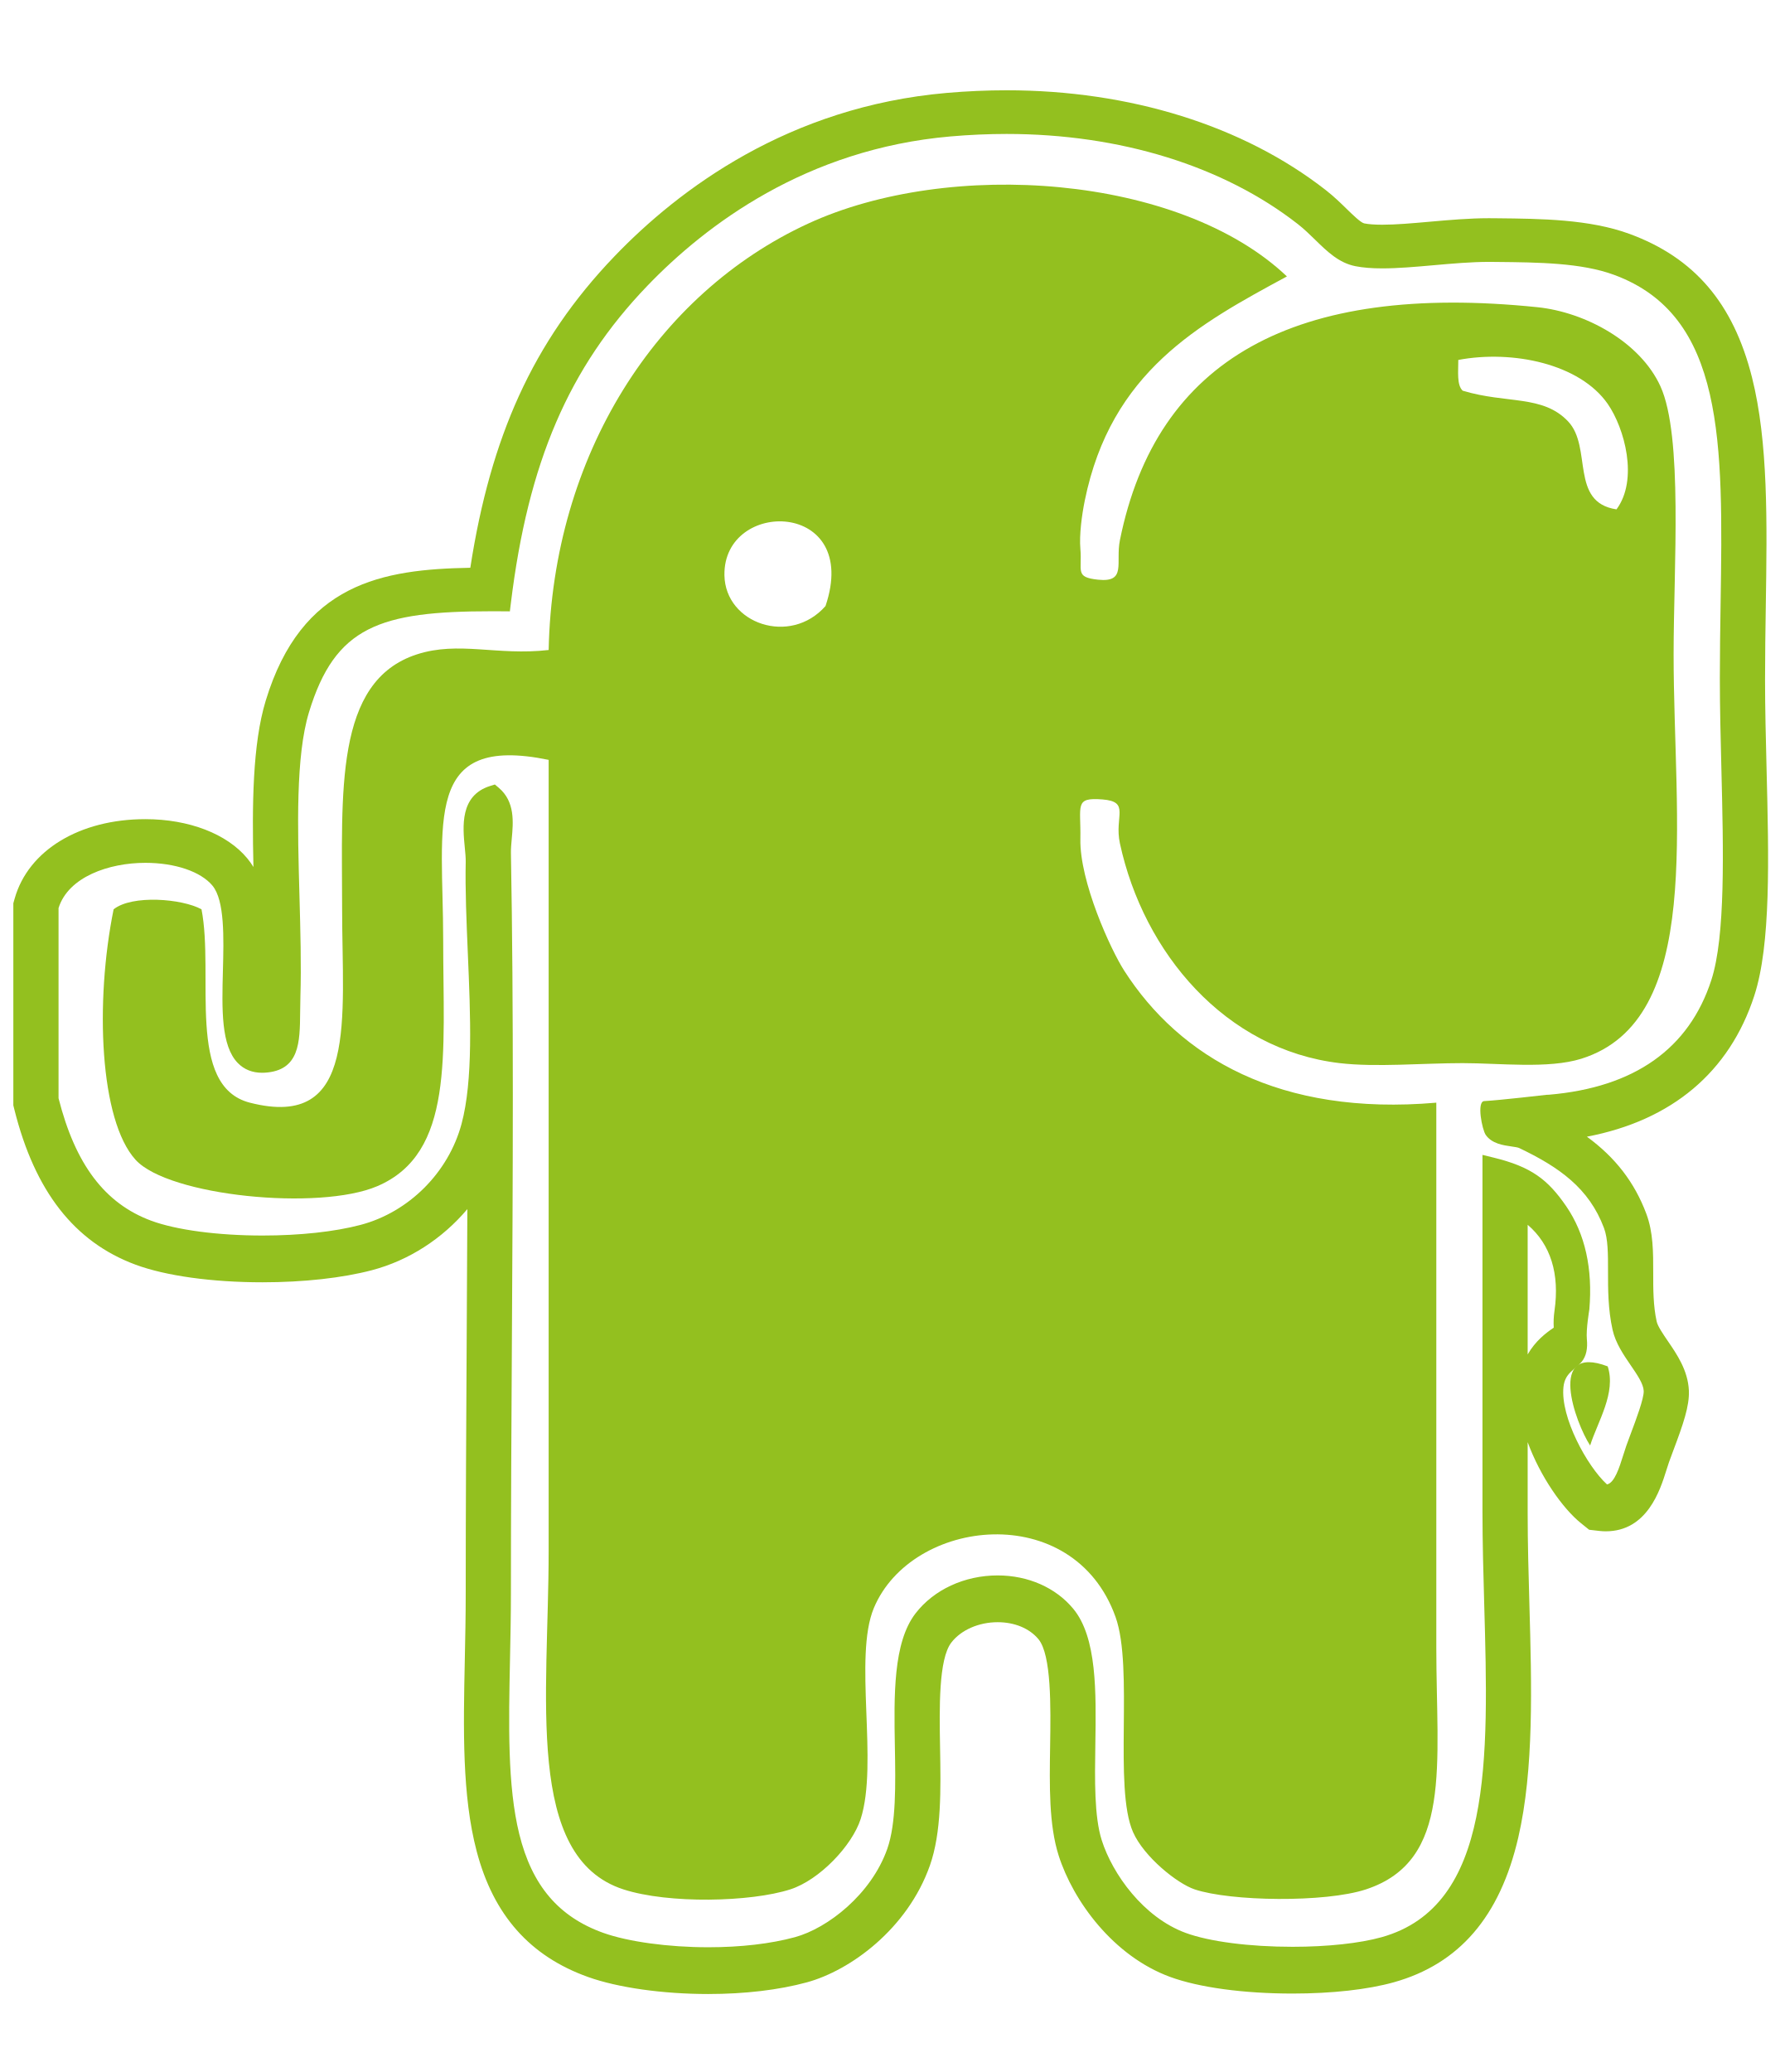
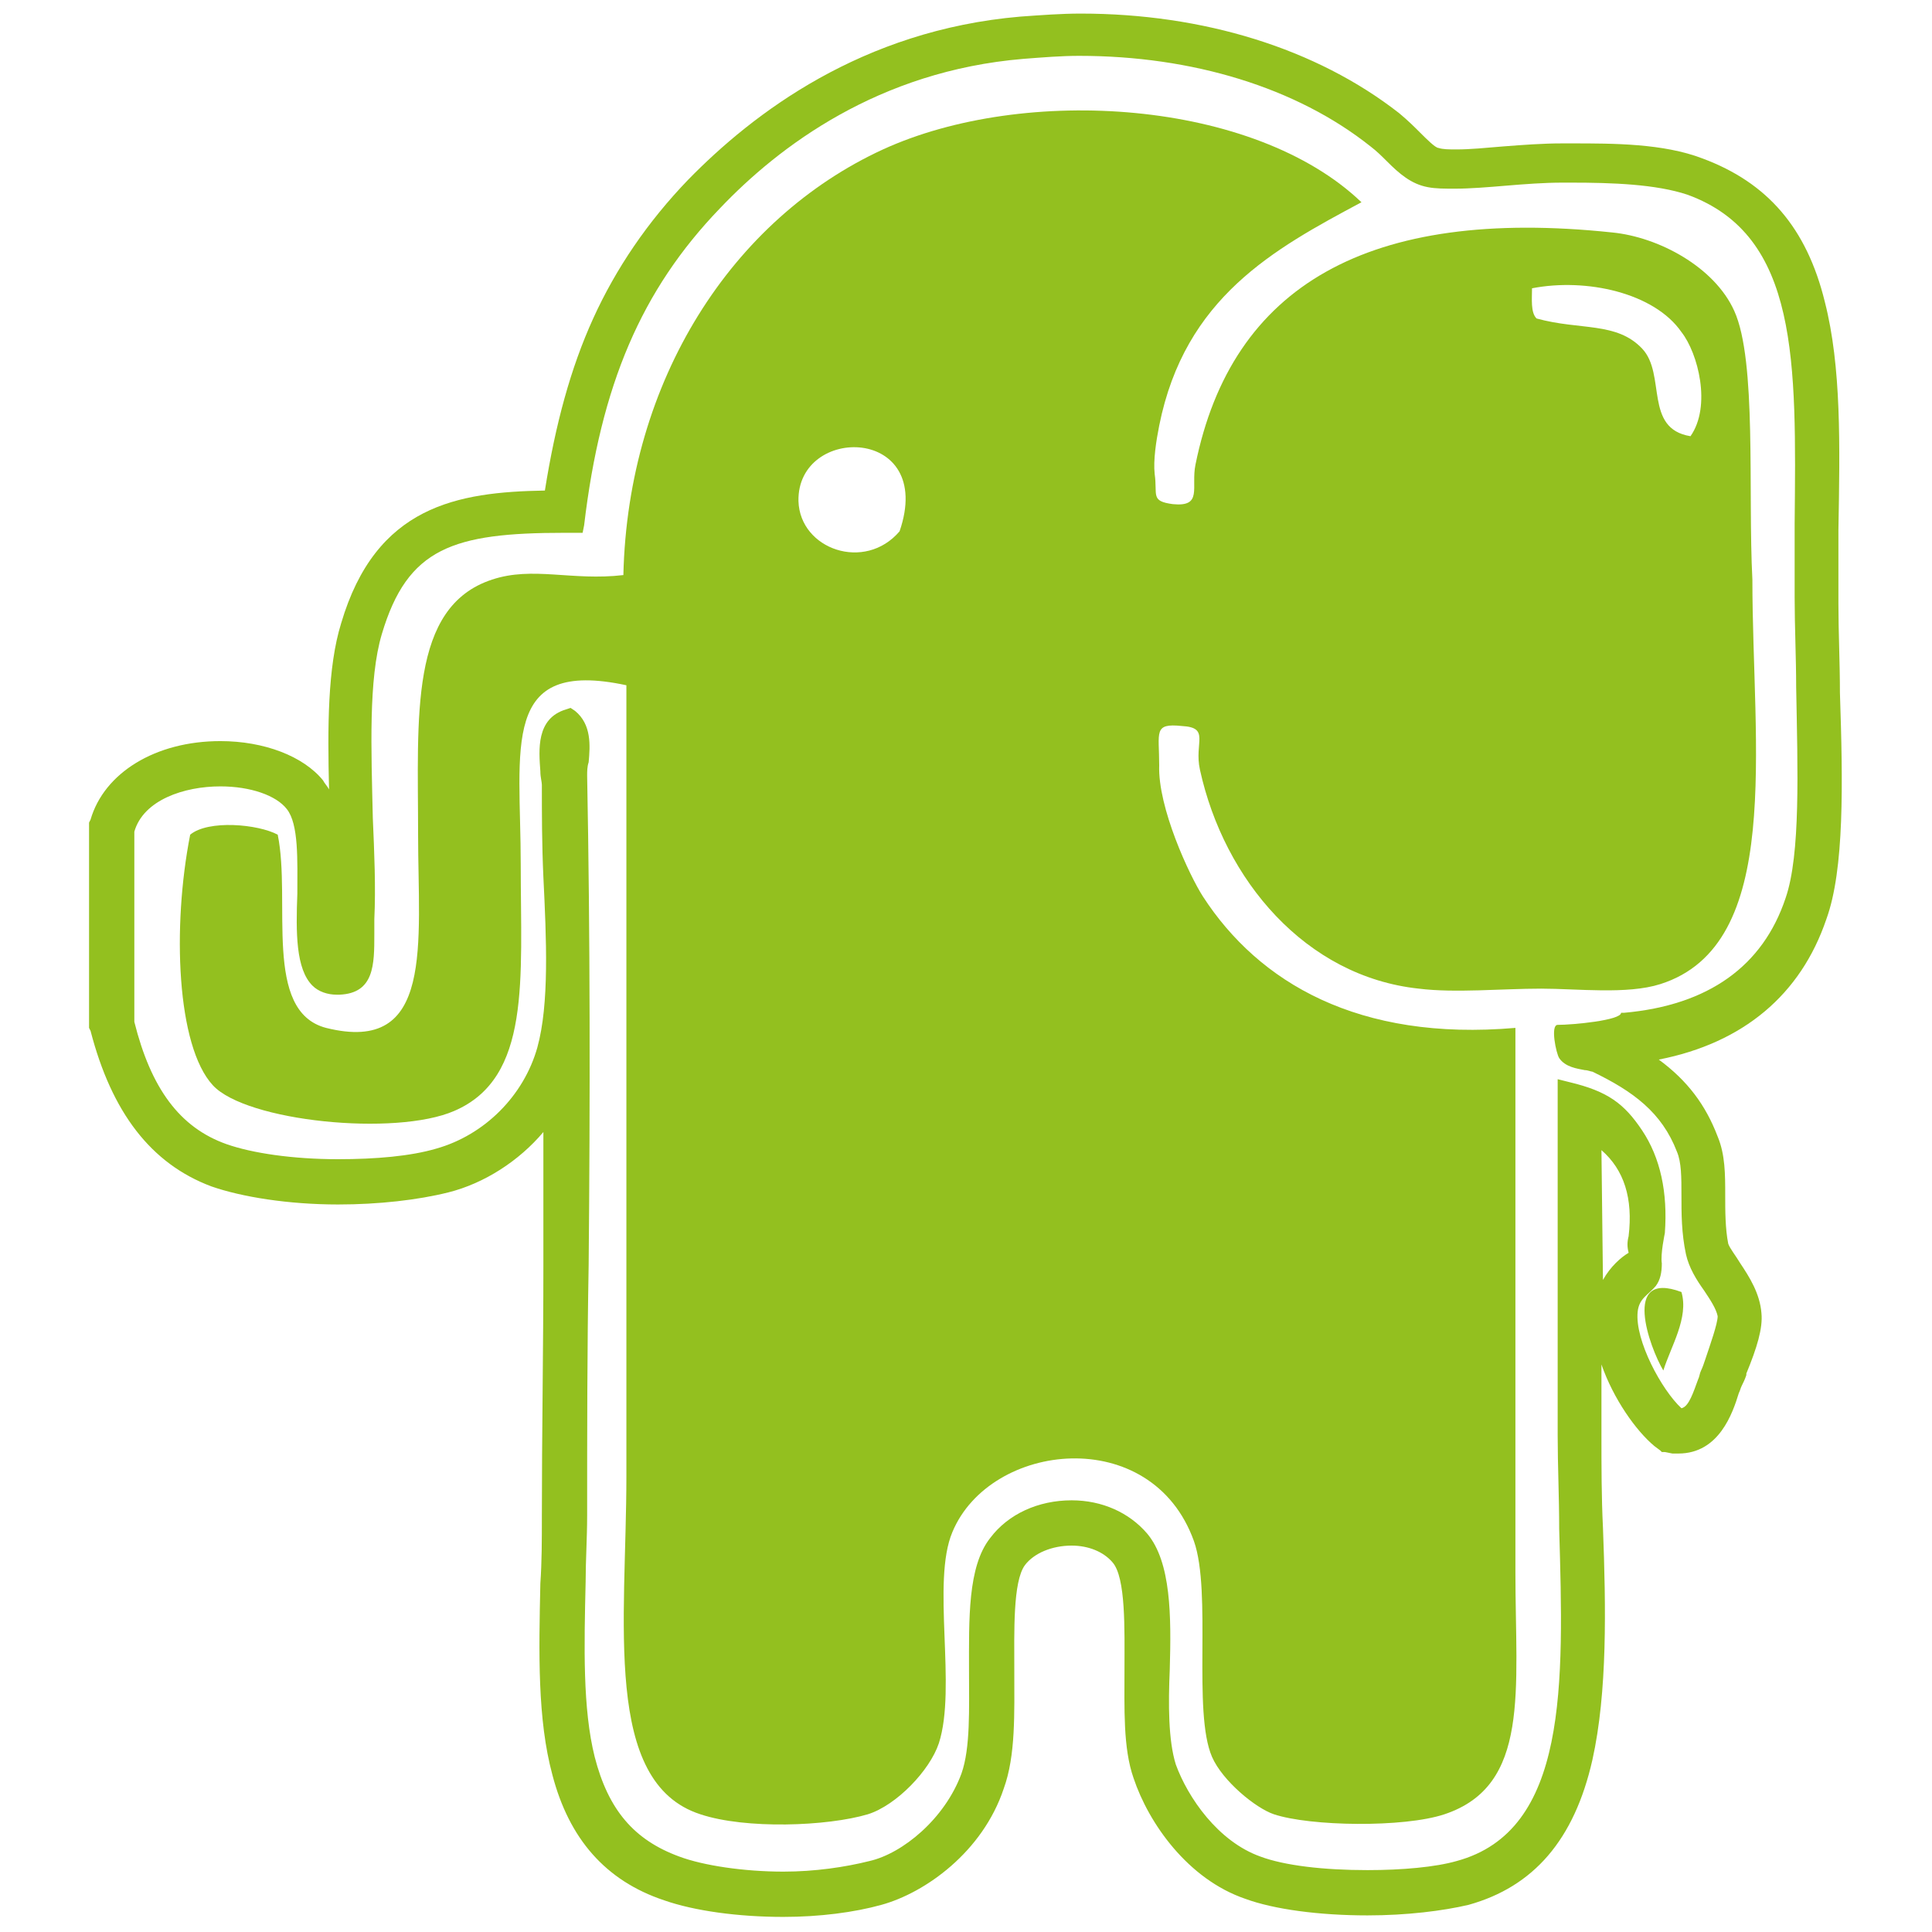
- <svg xmlns="http://www.w3.org/2000/svg" version="1.1" id="Calque_1" x="0px" y="0px" width="595.279px" height="691px" viewBox="0 72.445 595.279 691" enable-background="new 0 72.445 595.279 691" xml:space="preserve">
+ <svg xmlns="http://www.w3.org/2000/svg" viewBox="0 0 128 128">
  <g>
-     <path fill="#93C01F" d="M530.368,554.505c2.534-7.979,8.743-17.586,5.863-26.383C515.857,520.394,525.424,546.949,530.368,554.505z   " />
-     <path fill="#93C01F" d="M589.213,328.7l-0.008-0.325c-0.243-9.776-0.494-19.886-0.494-29.208c0-8.356,0.127-16.614,0.249-24.602   c0.432-28.104,0.839-54.652-4.601-76.258c-6.222-24.709-19.21-39.92-40.877-47.867c-13.343-4.896-29.65-5.057-44.037-5.2   l-2.846-0.023c-6.484,0-13.188,0.592-19.671,1.165l-0.082,0.007c-5.8,0.514-11.248,0.997-15.814,0.997   c-2.503,0-4.523-0.148-6.005-0.441c-1.138-0.224-3.855-2.873-5.84-4.808c-2.011-1.963-4.284-4.182-7.021-6.319   c-27.47-21.451-65.263-33.264-106.419-33.264c-6.563,0-13.306,0.298-20.045,0.883c-52.687,4.596-89.284,32.142-110.708,54.441   c-13.675,14.236-24.112,29.473-31.905,46.581c-7.501,16.466-12.816,35.246-16.221,57.333c-29.32,0.517-56.297,5.068-68.242,44.331   c-4.419,14.52-4.564,34.827-4.096,55.466c-0.603-0.993-1.275-1.945-2.023-2.853c-6.774-8.208-19.494-13.107-34.024-13.107   c-21.914,0-39.019,10.378-43.581,26.439l-0.34,1.205l-0.115,0.408v0.424V440.7v0.376l0.091,0.364l0.268,1.071   c6.812,27.211,20.005,44.113,40.337,51.672c10.08,3.75,25.541,5.9,42.419,5.9c13.682,0,26.663-1.439,36.548-4.051   c12.252-3.235,23.439-10.472,31.771-20.359c-0.062,15.46-0.149,30.866-0.23,44.74c-0.156,27.374-0.317,55.683-0.317,83.512   c0,7.459-0.155,14.904-0.306,22.104c-0.481,23.216-0.936,45.146,3.952,63.766c5.595,21.309,17.764,35.041,37.199,41.979   c9.946,3.548,24.911,5.664,40.035,5.664c12.185,0,23.555-1.346,32.901-3.894c14.544-3.964,33.592-17.852,41.042-38.974   c3.895-11.042,3.638-25.403,3.392-39.293c-0.232-13.144-0.521-29.497,3.758-35.05c3.227-4.188,9.145-6.788,15.447-6.788   c5.653,0,10.607,2.059,13.596,5.647c4.377,5.258,4.105,22.691,3.908,35.422c-0.215,13.629-0.417,26.48,2.838,36.722   c4.815,15.138,18.184,33.532,37.194,40.508c9.618,3.525,24.506,5.548,40.849,5.548c13.116-0.002,25.105-1.338,33.762-3.765   c21.819-6.113,35.394-21.902,41.498-48.266c5.264-22.732,4.477-50.65,3.714-77.653c-0.284-10.065-0.579-20.471-0.579-30.563v-23.65   c4.173,11.415,11.639,22.091,17.791,27.038l2.019,1.627l0.69,0.555l0.878,0.102l2.573,0.297c0.727,0.08,1.426,0.119,2.092,0.119   c13.832,0,18.146-13.748,20.218-20.355l0.062-0.192c0.277-0.887,0.54-1.723,0.809-2.491c0.351-0.997,0.82-2.245,1.318-3.569   l0.106-0.286c3.298-8.76,5.441-14.887,5.212-20.063c-0.299-6.681-3.987-12.065-6.949-16.394c-1.61-2.354-3.43-5.013-3.783-6.598   c-1.168-5.245-1.164-10.841-1.159-16.254c0.005-6.96,0.011-13.529-2.307-19.717c-3.911-10.425-10.285-18.729-19.81-25.685   c28.342-5.411,47.567-21.558,55.841-47.056C590.684,387.373,589.969,358.873,589.213,328.7z M509.534,480.905   c7.641,6.531,10.724,16.334,8.946,28.687c-0.273,1.894-0.356,3.751-0.248,5.626c-2.53,1.7-6.118,4.405-8.698,8.927V480.905z    M495.048,439.65c-2.593,0.136-0.703,9.576,0.514,11.302c2.043,2.896,5.807,3.437,8.554,3.83c0.899,0.128,2.13,0.305,2.538,0.5   c13.396,6.396,23.341,13.386,28.335,26.698c1.355,3.617,1.352,8.617,1.347,14.406c-0.004,5.945-0.01,12.68,1.52,19.546   c0.984,4.427,3.68,8.365,6.058,11.841c2.172,3.169,4.223,6.167,4.328,8.546c0.11,2.475-2.622,9.729-4.254,14.065   c-0.583,1.547-1.133,3.008-1.553,4.212c-0.351,1.002-0.676,2.043-1.023,3.144c-1.298,4.139-2.899,9.237-5.417,9.747   c-6.636-6.036-15.581-22.466-14.522-32.476c0.501-4.748,3.744-5.651,6.028-8.361c1.635-1.94,2.071-4.608,1.779-7.58   c-0.319-3.251,0.828-9.938,0.828-9.938c1.146-13.505-1.364-25.143-7.708-34.4c-6.181-9.02-11.779-13.175-24.154-16.212l-3.786-0.93   v3.899v115.029c0,10.284,0.298,20.81,0.585,30.99c1.461,51.729,2.84,100.591-34.208,110.977   c-7.271,2.037-18.094,3.205-29.692,3.205c-14.431,0-27.761-1.729-35.659-4.626c-14.141-5.188-24.436-19.665-28.017-30.921   c-2.509-7.892-2.317-20.093-2.133-31.894c0.276-17.586,0.563-35.771-7.395-45.327c-5.859-7.042-15.038-11.081-25.184-11.083   c-11.042-0.002-21.284,4.734-27.395,12.667c-7.503,9.737-7.189,27.417-6.887,44.514c0.223,12.558,0.453,25.541-2.538,34.02   c-5.331,15.124-19.841,26.455-30.787,29.439c-8.073,2.2-18.069,3.364-28.908,3.364c-13.308,0-26.716-1.835-34.992-4.787   c-14.916-5.326-23.833-15.813-28.064-33.007c-3.953-16.065-3.528-36.543-3.08-58.222c0.151-7.278,0.306-14.804,0.306-22.416   c0-27.733,0.164-56.046,0.321-83.429c0.312-54.262,0.634-110.374-0.321-163.126c-0.023-1.395,0.122-2.984,0.276-4.667   c0.508-5.532,1.139-12.417-4.351-17.038l-1.284-1.081l-1.601,0.502c-10.122,3.174-9.104,13.593-8.429,20.488   c0.174,1.782,0.338,3.463,0.311,4.774c-0.194,9.414,0.242,19.668,0.704,30.525c0.887,20.83,1.805,42.367-2.094,56.891   c-4.35,16.21-17.57,29.437-33.681,33.689c-8.664,2.289-20.275,3.547-32.691,3.547c-14.934,0-28.829-1.852-37.171-4.951   c-15.448-5.745-25.265-18.727-30.875-40.836v-63.415c3.256-10.419,16.824-15.089,28.957-15.089c9.931,0,18.513,2.922,22.397,7.626   c4.085,4.949,3.758,17.348,3.471,28.287c-0.339,12.893-0.66,25.071,4.969,30.85c2.101,2.155,4.824,3.249,8.096,3.249   c0.312,0,0.625-0.011,0.952-0.028c11.57-0.723,11.654-10.136,11.742-20.103c0.015-1.685,0.031-3.427,0.086-5.266   c0.322-10.451-0.002-22.214-0.315-33.589c-0.631-22.902-1.282-46.583,3.172-61.225c8.707-28.607,23.531-33.699,60.923-33.699   c1.103,0,2.219,0.004,3.356,0.012l2.726,0.02l0.332-2.706c5.738-46.959,19.34-78.604,45.48-105.814   c19.635-20.437,53.121-45.677,101.144-49.864c6.298-0.549,12.601-0.828,18.735-0.828c37.809,0,72.306,10.679,97.139,30.069   c2.075,1.62,3.952,3.451,5.768,5.223c4.071,3.97,7.915,7.72,13.449,8.813c2.476,0.489,5.397,0.728,8.929,0.728   c5.24,0,11.02-0.512,17.14-1.054c6.183-0.547,12.574-1.113,18.397-1.114c0.306,0,0.608,0.001,0.913,0.005l1.814,0.019   c13.812,0.136,28.093,0.277,38.993,4.277c37.068,13.598,36.417,56.025,35.594,109.74c-0.123,8.046-0.25,16.366-0.25,24.83   c0,9.617,0.258,19.939,0.506,29.923c0.69,27.572,1.401,56.083-3.346,70.718c-7.44,22.921-25.65,35.784-54.123,38.232   c-0.239,0.022-0.513,0.03-0.813,0.03C515.861,437.554,499.974,439.395,495.048,439.65z" />
-     <path fill="#93C01F" d="M553.819,201.275c-6.747-14.798-25.028-24.736-41.039-26.382c-80.965-8.325-127.07,17.4-139.243,77.681   c-1.532,7.598,2.327,14.21-7.326,13.191c-7.794-0.822-5.221-2.932-5.862-10.26c-0.407-4.649,0.475-11.257,1.465-16.123   c8.76-43.035,38.094-58.892,67.422-74.75c-35.829-34.012-112.543-39.385-159.76-17.588   c-50.425,23.279-85.119,77.094-86.478,142.172c-17.259,1.969-29.984-3.072-43.97,1.465c-27.646,8.971-24.917,46.08-24.917,85.01   c0,36.41,5.416,73.781-30.78,64.49c-21.359-5.482-11.834-42.509-16.123-64.49c-6.482-3.552-23.122-4.919-29.313,0   c-6.281,30.97-4.655,70.383,7.329,83.545c11.004,12.084,61.181,17.088,80.61,8.795c25.775-11.002,21.985-43.85,21.985-82.081   c0-39.126-7.063-68.791,35.176-60.093c0,80.763,0,179.846,0,263.824c0,48.455-8.105,102.143,24.917,112.857   c15.106,4.9,42.531,4.242,55.696,0c9.745-3.141,20.6-14.598,23.451-23.451c5.977-18.553-2.419-54.02,4.396-70.354   c12.588-30.158,66.521-36.355,80.612,2.932c6.129,17.084-0.724,56.957,5.863,71.818c3.639,8.207,14.671,17.088,20.52,19.055   c11.897,4,43.479,4.512,57.164,0c28.936-9.541,23.451-41.486,23.451-80.613c0-58.662,0-131.465,0-181.744   c-52.347,4.537-85.557-15.189-104.065-43.971c-4.576-7.122-14.927-29.785-14.655-43.97c0.214-11.235-2.073-13.921,7.328-13.191   c9.45,0.733,3.912,5.635,5.86,14.657c7.907,36.573,35.191,68.801,73.287,73.286c12.143,1.428,27.677,0,41.039,0   c12.33,0,28.587,1.969,39.574-1.465c41.096-12.86,30.779-79.082,30.779-134.845C558.219,261.458,561.388,217.875,553.819,201.275z    M275.336,274.559c-11.771,13.379-33.43,5.876-33.711-10.26C241.182,238.537,287.302,239.169,275.336,274.559z M539.163,242.314   c-15.657-2.333-7.994-20.693-16.123-29.313c-8.437-8.947-20.465-5.819-35.177-10.26c-2.021-1.89-1.451-6.367-1.465-10.26   c18.215-3.426,40.575,1.34,49.833,14.657C541.859,215.236,546.54,232.378,539.163,242.314z" />
+     <path fill="#93C01F" d="M110.2,90.8c0.5-1.6,1.7-3.5,1.2-5.2C107.4,84.1,109.3,89.3,110.2,90.8z" />
+     <path fill="#93C01F" d="M121.9,45.9L121.9,45.9c0-2-0.1-4-0.1-5.9c0-1.7,0-3.3,0-4.9c0.1-5.6,0.2-10.8-0.9-15.1   c-1.2-4.9-3.8-7.9-8.1-9.5c-2.6-1-5.9-1-8.7-1h-0.6c-1.3,0-2.6,0.1-3.9,0.2l0,0c-1.2,0.1-2.2,0.2-3.1,0.2c-0.5,0-0.9,0-1.2-0.1   c-0.2,0-0.8-0.6-1.2-1c-0.4-0.4-0.8-0.8-1.4-1.3c-5.5-4.3-13-6.6-21.1-6.6c-1.3,0-2.6,0.1-4,0.2c-10.5,0.9-17.7,6.4-22,10.8   c-2.7,2.8-4.8,5.9-6.3,9.2s-2.5,7-3.2,11.4c-5.8,0.1-11.2,1-13.5,8.8c-0.9,2.9-0.9,6.9-0.8,11c-0.1-0.2-0.3-0.4-0.4-0.6   c-1.3-1.6-3.9-2.6-6.8-2.6c-4.3,0-7.7,2.1-8.6,5.2l-0.1,0.2v0.1v0.1v13.2v0.1v0.1L6,68.3c1.4,5.4,4,8.8,8,10.3   c2,0.7,5.1,1.2,8.4,1.2c2.7,0,5.3-0.3,7.3-0.8c2.4-0.6,4.7-2.1,6.3-4c0,3.1,0,6.1,0,8.9c0,5.4-0.1,11.1-0.1,16.6c0,1.5,0,3-0.1,4.4   c-0.1,4.6-0.2,9,0.8,12.7c1.1,4.2,3.5,7,7.4,8.3c2,0.7,4.9,1.1,7.9,1.1c2.4,0,4.7-0.3,6.5-0.8c2.9-0.8,6.7-3.5,8.1-7.7   c0.8-2.2,0.7-5,0.7-7.8c0-2.6-0.1-5.9,0.7-7c0.6-0.8,1.8-1.3,3.1-1.3c1.1,0,2.1,0.4,2.7,1.1c0.9,1,0.8,4.5,0.8,7   c0,2.7-0.1,5.3,0.6,7.3c1,3,3.6,6.7,7.4,8c1.9,0.7,4.9,1.1,8.1,1.1c2.6,0,5-0.3,6.7-0.7c4.3-1.2,7-4.3,8.2-9.6   c1-4.5,0.9-10.1,0.7-15.4c-0.1-2-0.1-4.1-0.1-6.1v-4.7c0.8,2.3,2.3,4.4,3.5,5.4l0.4,0.3l0.1,0.1h0.2l0.5,0.1c0.1,0,0.3,0,0.4,0   c2.7,0,3.6-2.7,4-4l0,0c0.1-0.2,0.1-0.3,0.2-0.5c0.1-0.2,0.2-0.4,0.3-0.7v-0.1c0.7-1.7,1.1-3,1-4c-0.1-1.3-0.8-2.4-1.4-3.3   c-0.3-0.5-0.7-1-0.8-1.3c-0.2-1-0.2-2.2-0.2-3.2c0-1.4,0-2.7-0.5-3.9c-0.8-2.1-2-3.7-3.9-5.1c5.6-1.1,9.4-4.3,11.1-9.3   C122.2,57.6,122.1,51.9,121.9,45.9z M106.1,76.2c1.5,1.3,2.1,3.2,1.8,5.7c-0.1,0.4-0.1,0.7,0,1.1c-0.5,0.3-1.2,0.9-1.7,1.8   L106.1,76.2L106.1,76.2z M103.2,67.9c-0.5,0-0.1,1.9,0.1,2.2c0.4,0.6,1.2,0.7,1.7,0.8c0.2,0,0.4,0.1,0.5,0.1   c2.7,1.3,4.6,2.7,5.6,5.3c0.3,0.7,0.3,1.7,0.3,2.9s0,2.5,0.3,3.9c0.2,0.9,0.7,1.7,1.2,2.4c0.4,0.6,0.8,1.2,0.9,1.7   c0,0.5-0.5,1.9-0.8,2.8c-0.1,0.3-0.2,0.6-0.3,0.8c-0.1,0.2-0.1,0.4-0.2,0.6c-0.3,0.8-0.6,1.8-1.1,1.9c-1.3-1.2-3.1-4.5-2.9-6.4   c0.1-0.9,0.7-1.1,1.2-1.7c0.3-0.4,0.4-0.9,0.4-1.5c-0.1-0.6,0.2-2,0.2-2c0.2-2.7-0.3-5-1.5-6.8c-1.2-1.8-2.3-2.6-4.8-3.2l-0.8-0.2   v0.8v22.8c0,2,0.1,4.1,0.1,6.2c0.3,10.3,0.6,20-6.8,22c-1.4,0.4-3.6,0.6-5.9,0.6c-2.9,0-5.5-0.3-7.1-0.9c-2.8-1-4.8-3.9-5.6-6.1   c-0.5-1.6-0.5-4-0.4-6.3c0.1-3.5,0.1-7.1-1.5-9c-1.2-1.4-3-2.2-5-2.2c-2.2,0-4.2,0.9-5.4,2.5c-1.5,1.9-1.4,5.4-1.4,8.8   c0,2.5,0.1,5.1-0.5,6.8c-1.1,3-3.9,5.3-6.1,5.8c-1.6,0.4-3.6,0.7-5.7,0.7c-2.6,0-5.3-0.4-6.9-1c-3-1.1-4.7-3.1-5.6-6.6   c-0.8-3.2-0.7-7.3-0.6-11.6c0-1.4,0.1-2.9,0.1-4.4c0-5.5,0-11.1,0.1-16.6c0.1-10.8,0.1-21.9-0.1-32.4c0-0.3,0-0.6,0.1-0.9   c0.1-1.1,0.2-2.5-0.9-3.4l-0.3-0.2l-0.3,0.1c-2,0.6-1.8,2.7-1.7,4.1c0,0.4,0.1,0.7,0.1,0.9c0,1.9,0,3.9,0.1,6.1   c0.2,4.1,0.4,8.4-0.4,11.3c-0.9,3.2-3.5,5.8-6.7,6.7c-1.7,0.5-4,0.7-6.5,0.7c-3,0-5.7-0.4-7.4-1c-3.1-1.1-5-3.7-6.1-8.1V55.1   c0.6-2.1,3.3-3,5.7-3c2,0,3.7,0.6,4.4,1.5c0.8,1,0.7,3.4,0.7,5.6c-0.1,2.6-0.1,5,1,6.1c0.4,0.4,1,0.6,1.6,0.6c0.1,0,0.1,0,0.2,0   c2.3-0.1,2.3-2,2.3-4c0-0.3,0-0.7,0-1c0.1-2.1,0-4.4-0.1-6.7c-0.1-4.5-0.3-9.2,0.6-12.2c1.7-5.7,4.7-6.7,12.1-6.7   c0.2,0,0.4,0,0.7,0h0.5l0.1-0.5c1.1-9.3,3.8-15.6,9-21c3.9-4.1,10.5-9.1,20.1-9.9c1.3-0.1,2.5-0.2,3.7-0.2c7.5,0,14.4,2.1,19.3,6   c0.4,0.3,0.8,0.7,1.1,1c0.8,0.8,1.6,1.5,2.7,1.7c0.5,0.1,1.1,0.1,1.8,0.1c1,0,2.2-0.1,3.4-0.2c1.2-0.1,2.5-0.2,3.7-0.2   c0.1,0,0.1,0,0.2,0h0.4c2.7,0,5.6,0.1,7.7,0.8c7.4,2.7,7.2,11.1,7.1,21.8c0,1.6,0,3.2,0,4.9c0,1.9,0.1,4,0.1,5.9   c0.1,5.5,0.3,11.1-0.7,14c-1.5,4.5-5.1,7.1-10.7,7.6c0,0-0.1,0-0.2,0C107.4,67.6,104.2,67.9,103.2,67.9z" />
+     <path fill="#93C01F" d="M114.9,20.6c-1.3-2.9-5-4.9-8.1-5.2c-16.1-1.7-25.2,3.5-27.6,15.4c-0.3,1.5,0.5,2.8-1.5,2.6   c-1.5-0.2-1-0.6-1.2-2c-0.1-0.9,0.1-2.2,0.3-3.2c1.7-8.5,7.6-11.7,13.4-14.8c-7.1-6.8-22.3-7.8-31.7-3.5   c-10,4.6-16.9,15.3-17.2,28.2c-3.4,0.4-6-0.6-8.7,0.3c-5.5,1.8-4.9,9.1-4.9,16.9c0,7.2,1.1,14.6-6.1,12.8   c-4.2-1.1-2.3-8.4-3.2-12.8c-1.3-0.7-4.6-1-5.8,0c-1.2,6.1-0.9,14,1.5,16.6c2.2,2.4,12.1,3.4,16,1.7c5.1-2.2,4.4-8.7,4.4-16.3   c0-7.8-1.4-13.7,7-11.9c0,16,0,35.7,0,52.4c0,9.6-1.6,20.3,4.9,22.4c3,1,8.4,0.8,11.1,0c1.9-0.6,4.1-2.9,4.7-4.7   c1.2-3.7-0.5-10.7,0.9-14c2.5-6,13.2-7.2,16,0.6c1.2,3.4-0.1,11.3,1.2,14.3c0.7,1.6,2.9,3.4,4.1,3.8c2.4,0.8,8.6,0.9,11.3,0   c5.7-1.9,4.7-8.2,4.7-16c0-11.6,0-26.1,0-36.1c-10.4,0.9-17-3-20.7-8.7c-0.9-1.4-3-5.9-2.9-8.7c0-2.2-0.4-2.8,1.5-2.6   c1.9,0.1,0.8,1.1,1.2,2.9c1.6,7.3,7,13.7,14.5,14.5c2.4,0.3,5.5,0,8.1,0c2.4,0,5.7,0.4,7.9-0.3c8.2-2.6,6.1-15.7,6.1-26.8   C115.8,32.6,116.4,23.9,114.9,20.6z M59.6,35.2c-2.3,2.7-6.6,1.2-6.7-2C52.8,28.1,62,28.2,59.6,35.2z M112,28.9   c-3.1-0.5-1.6-4.1-3.2-5.8c-1.7-1.8-4.1-1.2-7-2c-0.4-0.4-0.3-1.3-0.3-2c3.6-0.7,8.1,0.3,9.9,2.9C112.5,23.4,113.4,26.9,112,28.9z" />
  </g>
</svg>
